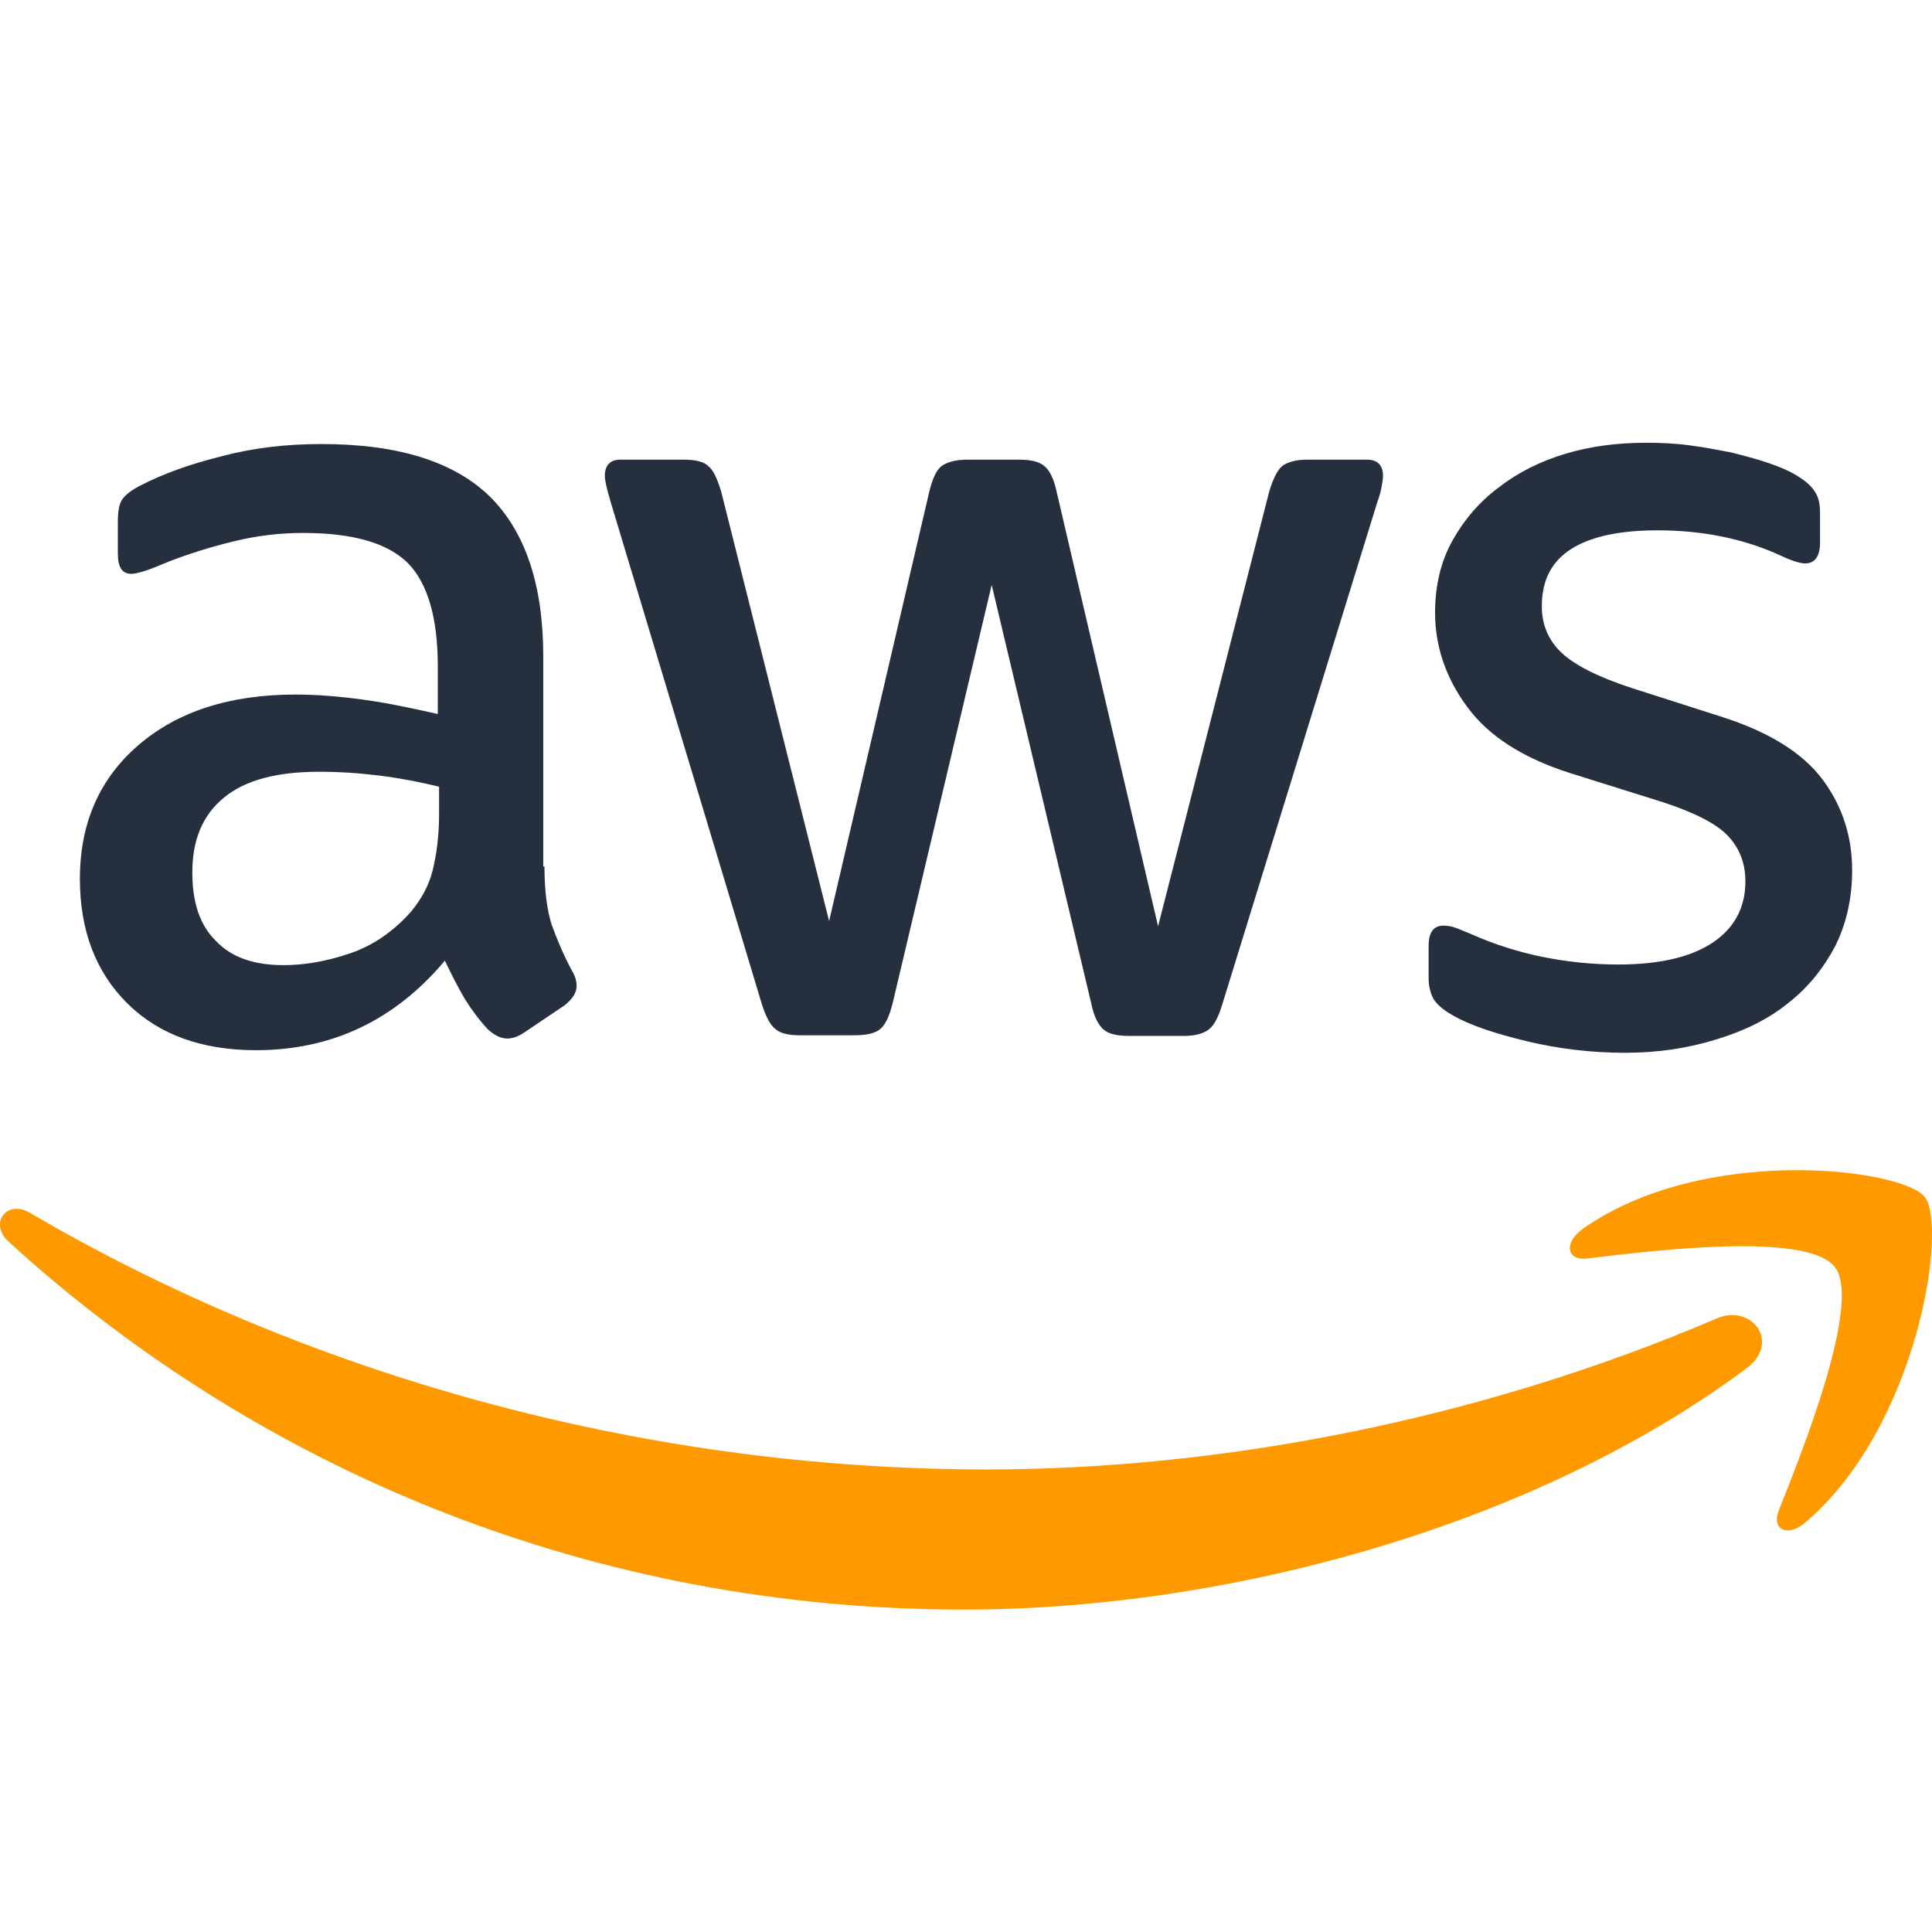
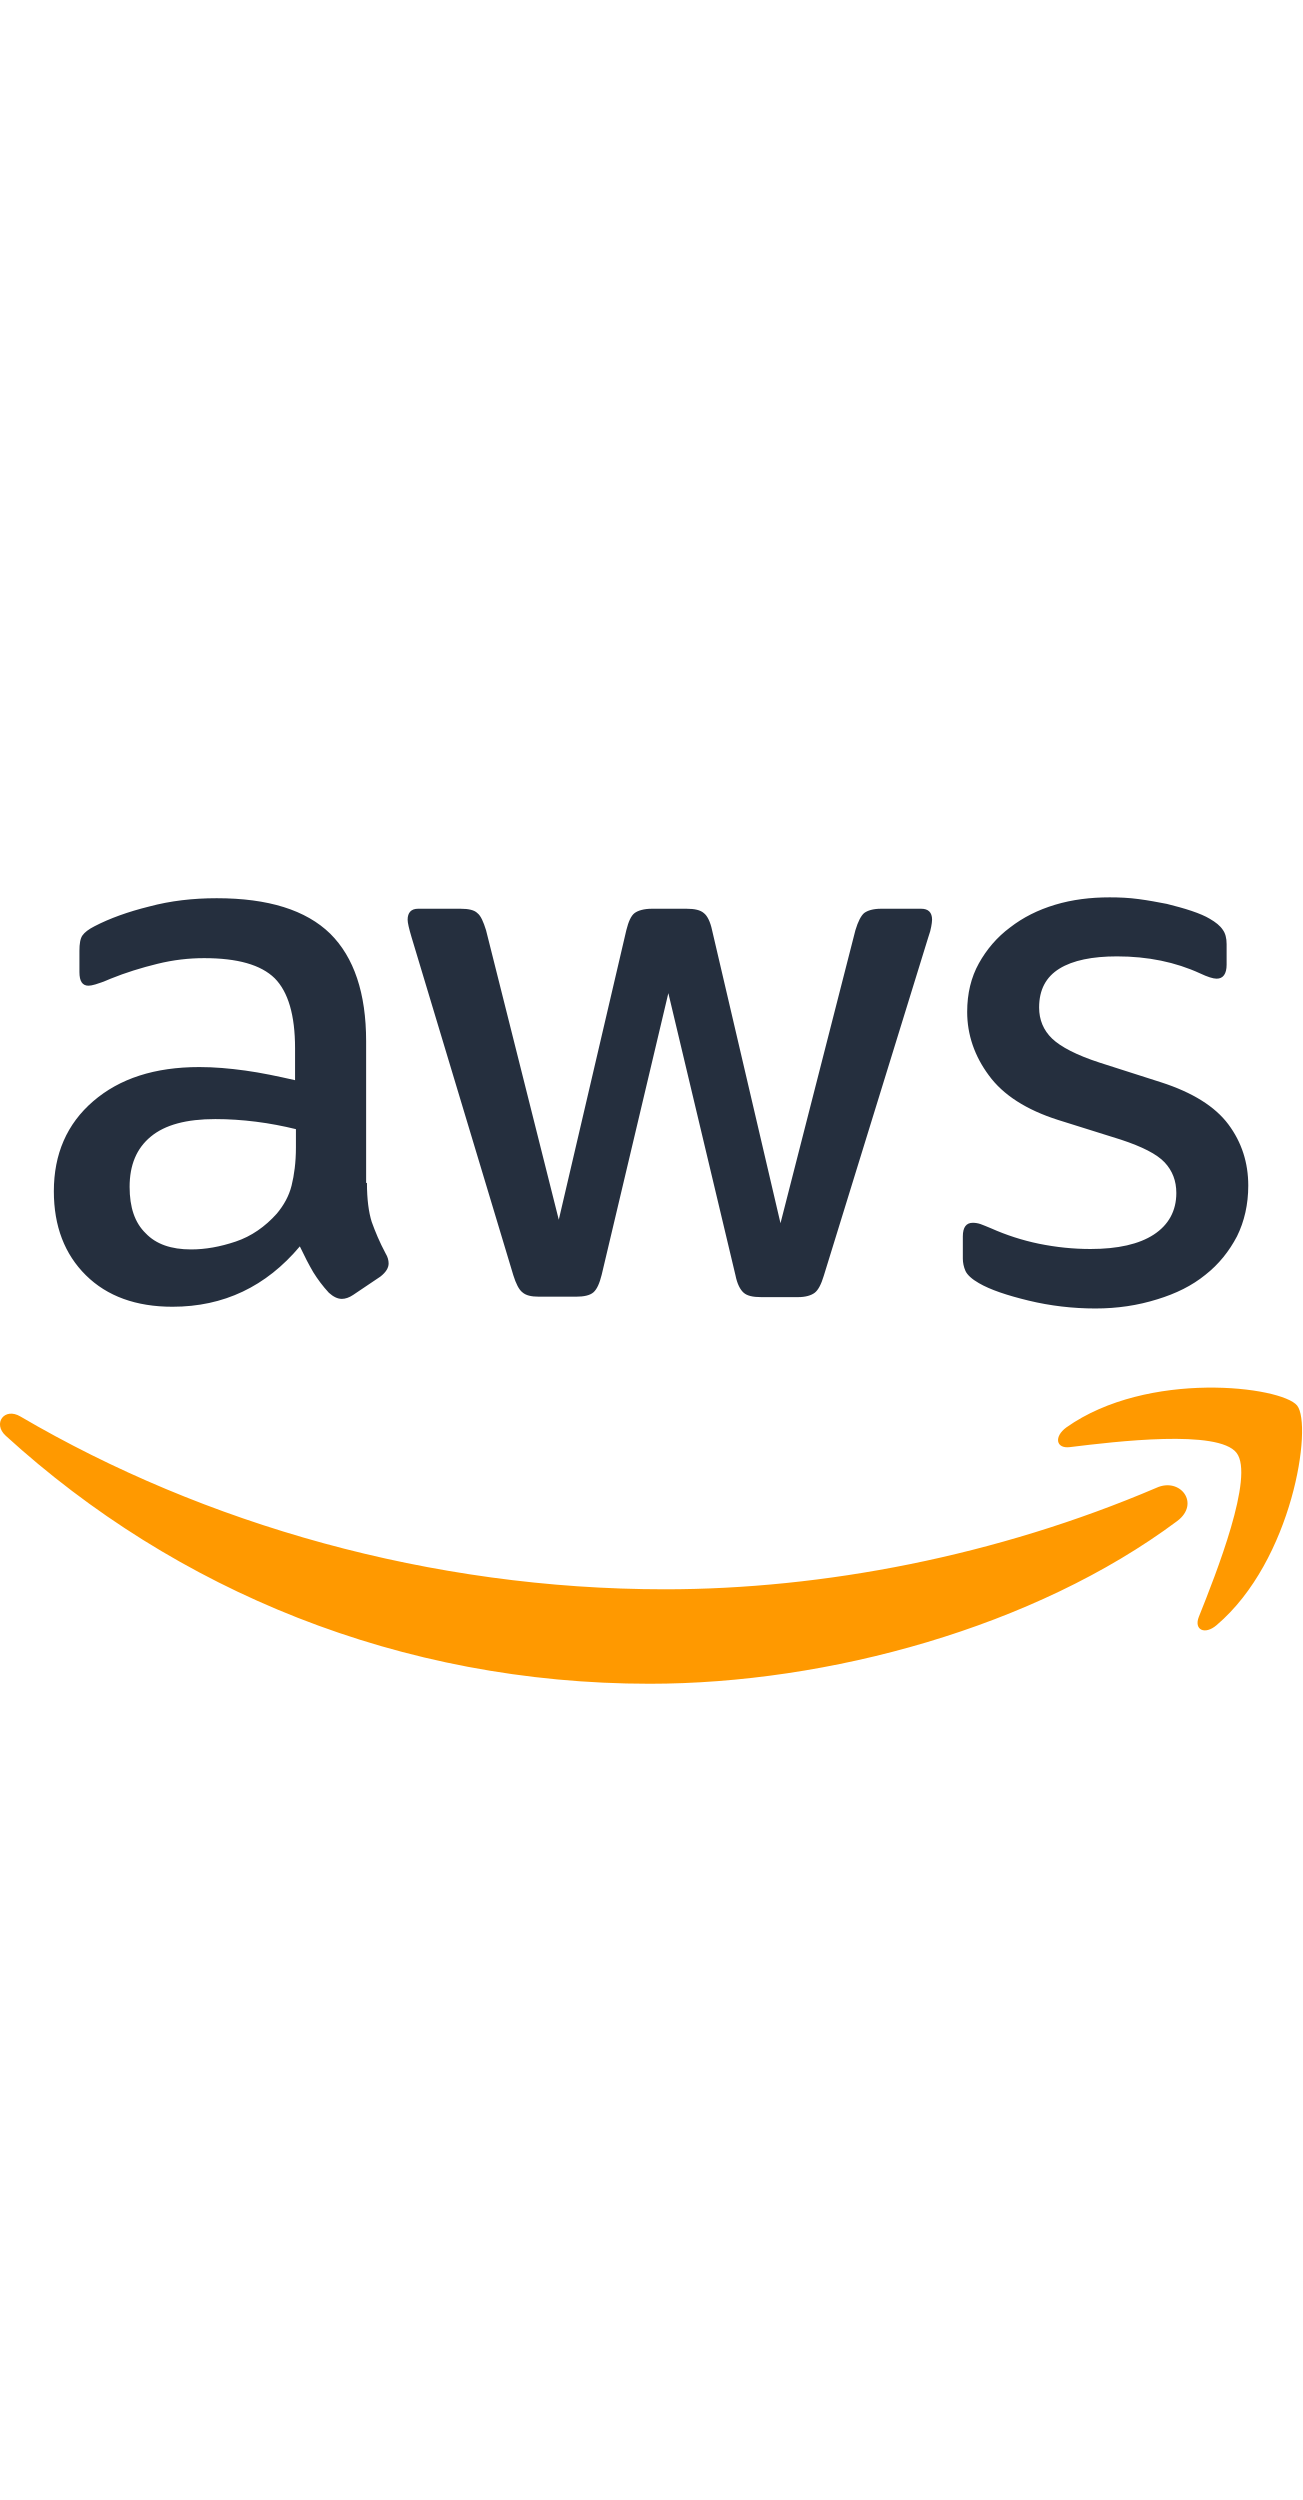
- <svg xmlns="http://www.w3.org/2000/svg" viewBox="0 0 48 48" width="50px" height="50px">
+ <svg xmlns="http://www.w3.org/2000/svg" viewBox="0 0 48 48" width="50px" height="96px">
  <path fill="#252f3e" d="M13.527,21.529c0,0.597,0.064,1.08,0.176,1.435c0.128,0.355,0.287,0.742,0.511,1.161 c0.08,0.129,0.112,0.258,0.112,0.371c0,0.161-0.096,0.322-0.303,0.484l-1.006,0.677c-0.144,0.097-0.287,0.145-0.415,0.145 c-0.16,0-0.319-0.081-0.479-0.226c-0.224-0.242-0.415-0.5-0.575-0.758c-0.16-0.274-0.319-0.58-0.495-0.951 c-1.245,1.483-2.81,2.225-4.694,2.225c-1.341,0-2.411-0.387-3.193-1.161s-1.181-1.806-1.181-3.096c0-1.37,0.479-2.483,1.453-3.321 s2.267-1.258,3.911-1.258c0.543,0,1.102,0.048,1.692,0.129s1.197,0.21,1.836,0.355v-1.177c0-1.225-0.255-2.08-0.75-2.58 c-0.511-0.5-1.373-0.742-2.602-0.742c-0.559,0-1.133,0.064-1.724,0.21c-0.591,0.145-1.165,0.322-1.724,0.548 c-0.255,0.113-0.447,0.177-0.559,0.21c-0.112,0.032-0.192,0.048-0.255,0.048c-0.224,0-0.335-0.161-0.335-0.5v-0.79 c0-0.258,0.032-0.451,0.112-0.564c0.08-0.113,0.224-0.226,0.447-0.339c0.559-0.29,1.229-0.532,2.012-0.726 c0.782-0.21,1.612-0.306,2.49-0.306c1.9,0,3.289,0.435,4.183,1.306c0.878,0.871,1.325,2.193,1.325,3.966v5.224H13.527z M7.045,23.979c0.527,0,1.07-0.097,1.644-0.29c0.575-0.193,1.086-0.548,1.517-1.032c0.255-0.306,0.447-0.645,0.543-1.032 c0.096-0.387,0.16-0.855,0.16-1.403v-0.677c-0.463-0.113-0.958-0.21-1.469-0.274c-0.511-0.064-1.006-0.097-1.501-0.097 c-1.07,0-1.852,0.21-2.379,0.645s-0.782,1.048-0.782,1.854c0,0.758,0.192,1.322,0.591,1.709 C5.752,23.786,6.311,23.979,7.045,23.979z M19.865,25.721c-0.287,0-0.479-0.048-0.607-0.161c-0.128-0.097-0.239-0.322-0.335-0.629 l-3.752-12.463c-0.096-0.322-0.144-0.532-0.144-0.645c0-0.258,0.128-0.403,0.383-0.403h1.565c0.303,0,0.511,0.048,0.623,0.161 c0.128,0.097,0.223,0.322,0.319,0.629l2.682,10.674l2.49-10.674c0.08-0.322,0.176-0.532,0.303-0.629 c0.128-0.097,0.351-0.161,0.639-0.161h1.277c0.303,0,0.511,0.048,0.639,0.161c0.128,0.097,0.239,0.322,0.303,0.629l2.522,10.803 l2.762-10.803c0.096-0.322,0.208-0.532,0.319-0.629c0.128-0.097,0.335-0.161,0.623-0.161h1.485c0.255,0,0.399,0.129,0.399,0.403 c0,0.081-0.016,0.161-0.032,0.258s-0.048,0.226-0.112,0.403l-3.847,12.463c-0.096,0.322-0.208,0.532-0.335,0.629 s-0.335,0.161-0.607,0.161h-1.373c-0.303,0-0.511-0.048-0.639-0.161c-0.128-0.113-0.239-0.322-0.303-0.645l-2.474-10.4 L22.18,24.915c-0.08,0.322-0.176,0.532-0.303,0.645c-0.128,0.113-0.351,0.161-0.639,0.161H19.865z M40.379,26.156 c-0.83,0-1.66-0.097-2.458-0.29c-0.798-0.193-1.421-0.403-1.836-0.645c-0.255-0.145-0.431-0.306-0.495-0.451 c-0.064-0.145-0.096-0.306-0.096-0.451v-0.822c0-0.339,0.128-0.5,0.367-0.5c0.096,0,0.192,0.016,0.287,0.048 c0.096,0.032,0.239,0.097,0.399,0.161c0.543,0.242,1.133,0.435,1.756,0.564c0.639,0.129,1.261,0.193,1.9,0.193 c1.006,0,1.788-0.177,2.331-0.532c0.543-0.355,0.83-0.871,0.83-1.532c0-0.451-0.144-0.822-0.431-1.129 c-0.287-0.306-0.83-0.58-1.612-0.838l-2.315-0.726c-1.165-0.371-2.027-0.919-2.554-1.645c-0.527-0.709-0.798-1.499-0.798-2.338 c0-0.677,0.144-1.274,0.431-1.79s0.671-0.967,1.149-1.322c0.479-0.371,1.022-0.645,1.66-0.838C39.533,11.081,40.203,11,40.906,11 c0.351,0,0.718,0.016,1.07,0.064c0.367,0.048,0.702,0.113,1.038,0.177c0.319,0.081,0.623,0.161,0.91,0.258s0.511,0.193,0.671,0.29 c0.224,0.129,0.383,0.258,0.479,0.403c0.096,0.129,0.144,0.306,0.144,0.532v0.758c0,0.339-0.128,0.516-0.367,0.516 c-0.128,0-0.335-0.064-0.607-0.193c-0.91-0.419-1.932-0.629-3.065-0.629c-0.91,0-1.628,0.145-2.123,0.451 c-0.495,0.306-0.75,0.774-0.75,1.435c0,0.451,0.16,0.838,0.479,1.145c0.319,0.306,0.91,0.613,1.756,0.887l2.267,0.726 c1.149,0.371,1.98,0.887,2.474,1.548s0.734,1.419,0.734,2.257c0,0.693-0.144,1.322-0.415,1.87 c-0.287,0.548-0.671,1.032-1.165,1.419c-0.495,0.403-1.086,0.693-1.772,0.903C41.943,26.043,41.193,26.156,40.379,26.156z" />
  <path fill="#f90" d="M43.396,33.992c-5.252,3.918-12.883,5.998-19.445,5.998c-9.195,0-17.481-3.434-23.739-9.142 c-0.495-0.451-0.048-1.064,0.543-0.709c6.769,3.966,15.118,6.369,23.755,6.369c5.827,0,12.229-1.225,18.119-3.741 C43.508,32.364,44.258,33.347,43.396,33.992z M45.583,31.477c-0.671-0.871-4.438-0.419-6.146-0.21 c-0.511,0.064-0.591-0.387-0.128-0.726c3.001-2.128,7.934-1.516,8.509-0.806c0.575,0.726-0.16,5.708-2.969,8.094 c-0.431,0.371-0.846,0.177-0.655-0.306C44.833,35.927,46.254,32.331,45.583,31.477z" />
</svg>
